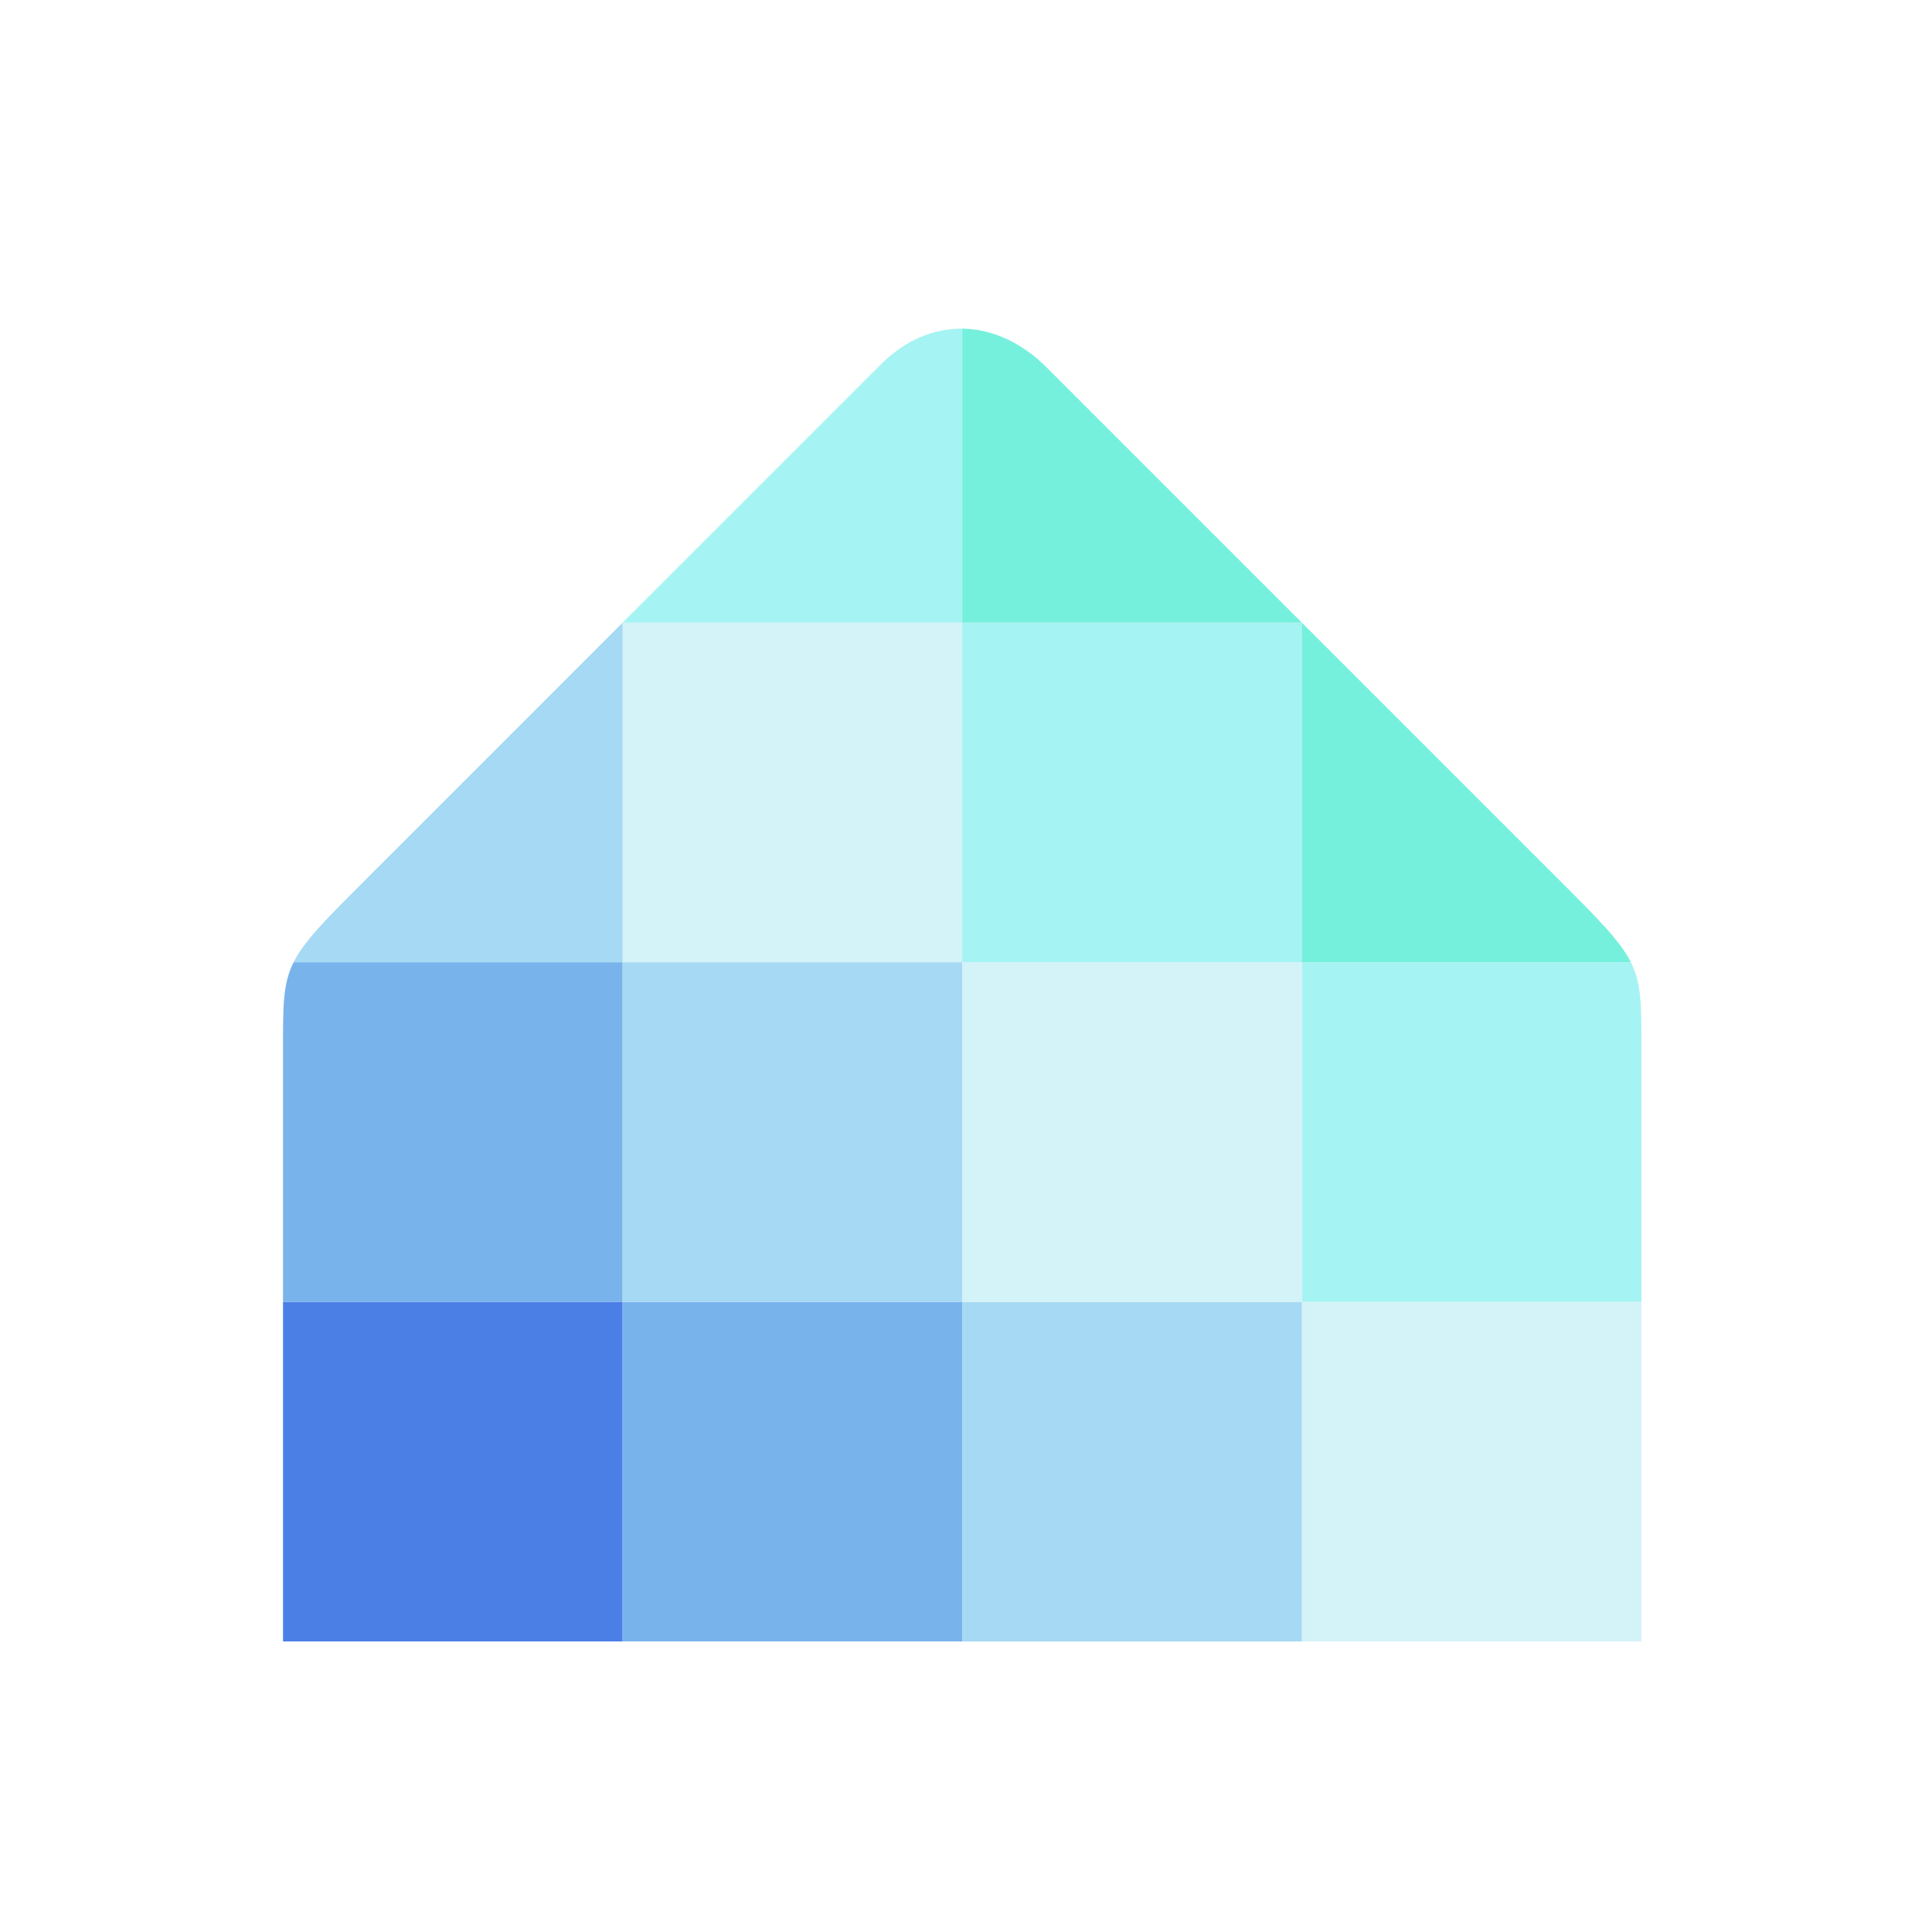
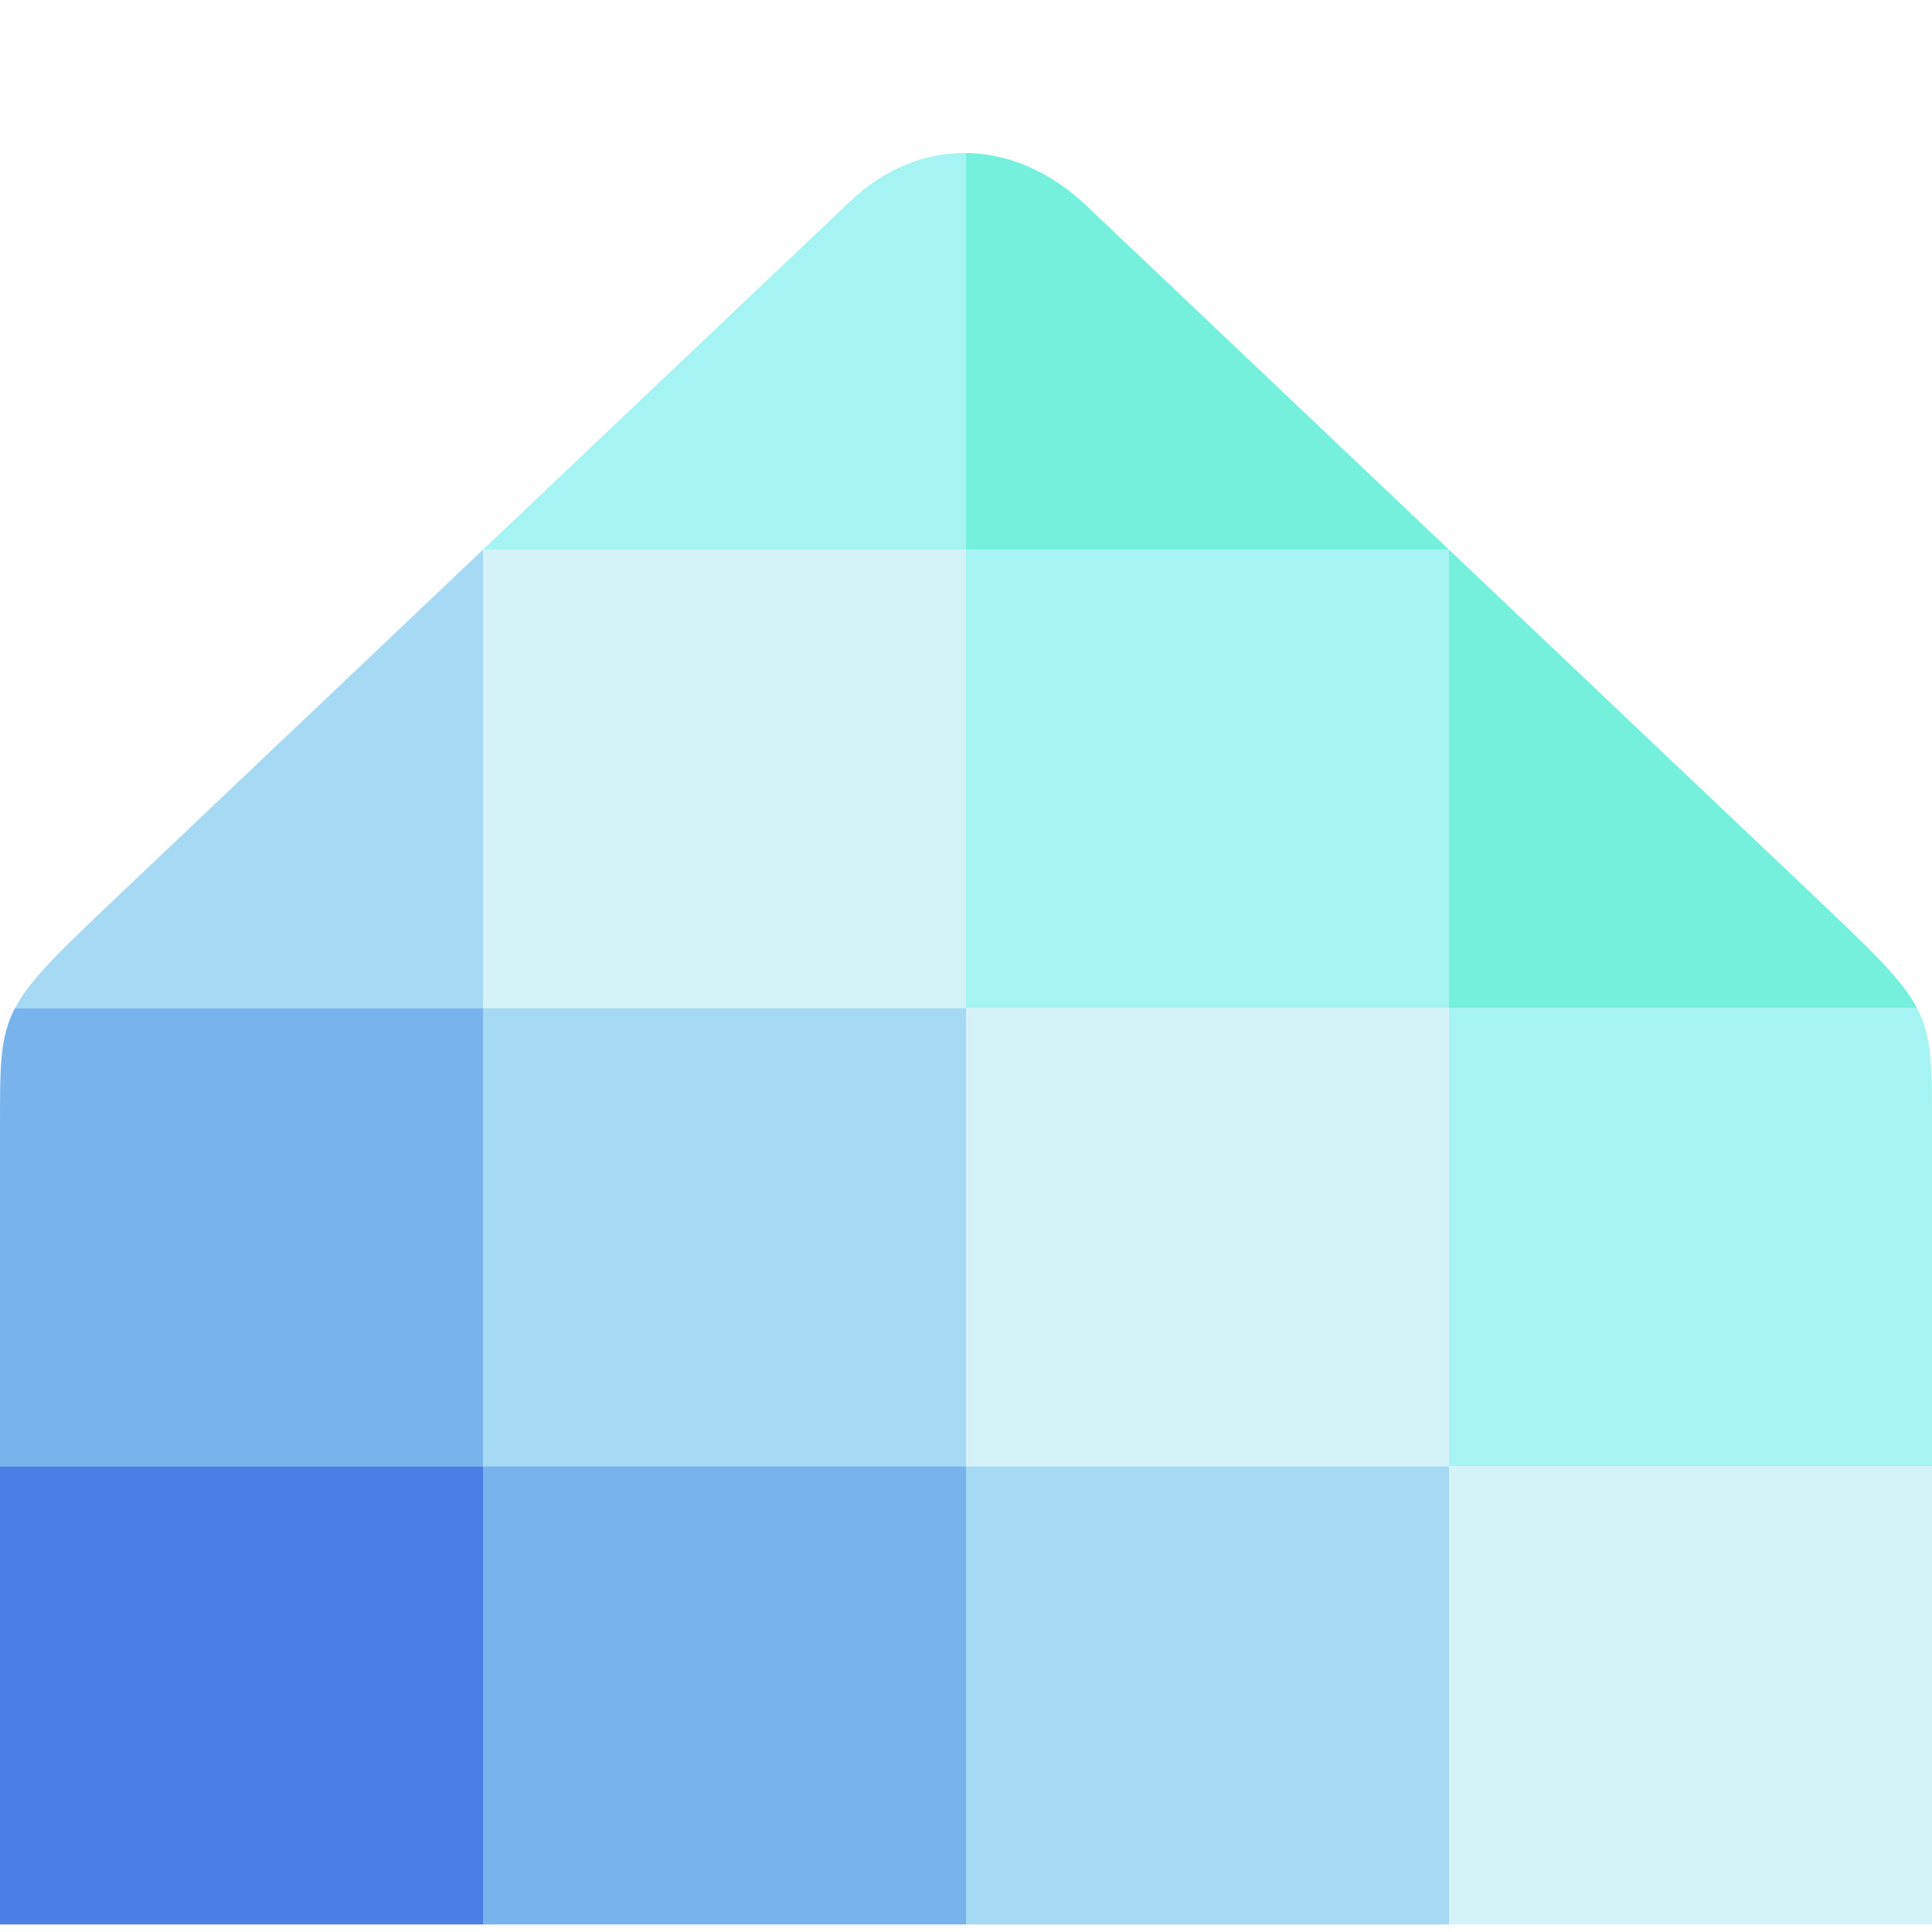
- <svg xmlns="http://www.w3.org/2000/svg" xmlns:ns1="https://boxy-svg.com" viewBox="0 0 512 512">
-   <defs>
-     <ns1:grid x="0" y="0" width="15" height="15" />
-     <pattern id="pattern-0" x="0" y="0" width="25" height="25" patternUnits="userSpaceOnUse" viewBox="0 0 100 100">
-       <rect x="0" y="0" width="50" height="100" style="fill: black;" />
-     </pattern>
-   </defs>
-   <rect x="345" y="345" width="90" height="90" style="stroke-linejoin: round; stroke-linecap: round; stroke-width: 2; fill: rgb(211, 243, 249);" />
-   <rect x="75" y="345" width="90" height="90" style="stroke-linejoin: round; stroke-linecap: round; stroke-width: 2; fill: rgb(76, 127, 230);" />
-   <path d="M 165 345 L 255 345 L 255 435 L 165 435 L 165 345 Z" style="stroke-linejoin: round; stroke-linecap: round; stroke-width: 2; fill: rgb(121, 179, 236);" />
-   <path d="M 345 345 L 345 435 L 255 435 L 255 345 L 345 345 Z" style="stroke-linejoin: round; stroke-linecap: round; stroke-width: 2; fill: rgb(166, 217, 243);" />
-   <path d="M 345 255 L 432.188 255 C 435 260.625 435 266.25 435 277.5 C 435 286.74 435 314.955 435 345 L 345 345 Z" style="stroke-linejoin: round; stroke-linecap: round; stroke-width: 2; fill: rgb(166, 243, 243);" />
-   <path d="M 165 255 L 165 345 L 75 345 C 75 320.57 75 295.833 75 277.5 C 75 266.25 75 260.625 77.813 255 Z" style="stroke-linejoin: round; stroke-linecap: round; stroke-width: 2; fill: rgb(121, 179, 236);" />
-   <path d="M 165 255 L 255 255 L 255 345 L 165 345 L 165 255 Z" style="stroke-linejoin: round; stroke-linecap: round; stroke-width: 2; fill: rgb(166, 217, 243);" />
-   <path d="M 255 255 L 345 255 L 345 345 L 255 345 L 255 255 Z" style="stroke-linejoin: round; stroke-linecap: round; stroke-width: 2; fill: rgb(211, 243, 249);" />
-   <rect x="165" y="165" width="90" height="90" style="stroke-linejoin: round; stroke-linecap: round; stroke-width: 2; fill: rgb(211, 243, 249);" />
-   <rect x="255" y="165" width="90" height="90" style="stroke-linejoin: round; stroke-linecap: round; stroke-width: 2; fill: rgb(166, 243, 243);" />
-   <path d="M 233.393 96.608 C 239.831 90.17 247.382 87.014 255 87.096 L 255 165 L 165 165 C 188.156 141.845 212.924 117.077 233.393 96.608 Z" style="stroke-linejoin: round; stroke-linecap: round; stroke-width: 2; fill: rgb(166, 243, 243);" />
-   <path d="M 277.473 97.473 C 297.45 117.45 321.981 141.981 345 165 L 255 165 L 255 87.096 C 262.793 87.182 270.656 90.656 277.473 97.473 Z" style="stroke-linejoin: round; stroke-linecap: round; stroke-width: 2; fill: rgb(117, 240, 220);" />
-   <path d="M 97.5 232.5 C 109.965 220.035 136.239 193.761 165 165 L 165 255 L 77.813 255 C 80.625 249.375 86.25 243.75 97.5 232.5 Z" style="stroke-linejoin: round; stroke-linecap: round; stroke-width: 2; fill: rgb(166, 217, 243);" />
-   <path d="M 412.5 232.5 C 423.75 243.75 429.375 249.375 432.188 255 L 345 255 L 345 165 C 373.866 193.866 400.355 220.355 412.5 232.5 Z" style="stroke-linejoin: round; stroke-linecap: round; stroke-width: 2; fill: rgb(117, 240, 220);" />
+ <svg xmlns="http://www.w3.org/2000/svg" viewBox="0 0 512 512">
+   <rect x="384" y="388.557" width="128" height="121.443" style="stroke-linejoin: round; stroke-linecap: round; stroke-width: 2; fill: rgb(211, 243, 249);" />
+   <rect y="388.557" width="128" height="121.443" style="stroke-linejoin: round; stroke-linecap: round; stroke-width: 2; fill: rgb(76, 127, 230);" />
+   <path d="M 128 388.557 L 256 388.557 L 256 510 L 128 510 L 128 388.557 Z" style="stroke-linejoin: round; stroke-linecap: round; stroke-width: 2; fill: rgb(121, 179, 236);" />
+   <path d="M 384 388.557 L 384 510 L 256 510 L 256 388.557 L 384 388.557 Z" style="stroke-linejoin: round; stroke-linecap: round; stroke-width: 2; fill: rgb(166, 217, 243);" />
+   <path d="M 384 267.114 L 508 267.114 C 511.999 274.704 511.999 282.294 511.999 297.475 C 511.999 309.943 511.999 348.015 511.999 388.557 L 384 388.557 Z" style="stroke-linejoin: round; stroke-linecap: round; stroke-width: 2; fill: rgb(166, 243, 243);" />
+   <path d="M 128 267.114 L 128 388.557 L 0 388.557 C 0 355.592 0 322.213 0 297.475 C 0 282.294 0 274.704 4.001 267.114 Z" style="stroke-linejoin: round; stroke-linecap: round; stroke-width: 2; fill: rgb(121, 179, 236);" />
+   <path d="M 128 267.114 L 256 267.114 L 256 388.557 L 128 388.557 L 128 267.114 Z" style="stroke-linejoin: round; stroke-linecap: round; stroke-width: 2; fill: rgb(166, 217, 243);" />
+   <path d="M 256 267.114 L 384 267.114 L 384 388.557 L 256 388.557 L 256 267.114 Z" style="stroke-linejoin: round; stroke-linecap: round; stroke-width: 2; fill: rgb(211, 243, 249);" />
+   <rect x="128" y="145.671" width="128" height="121.443" style="stroke-linejoin: round; stroke-linecap: round; stroke-width: 2; fill: rgb(211, 243, 249);" />
+   <rect x="256" y="145.671" width="128" height="121.443" style="stroke-linejoin: round; stroke-linecap: round; stroke-width: 2; fill: rgb(166, 243, 243);" />
+   <path d="M 225.27 53.386 C 234.426 44.698 245.165 40.44 256 40.55 L 256 145.671 L 128 145.671 C 160.933 114.427 196.159 81.005 225.27 53.386 Z" style="stroke-linejoin: round; stroke-linecap: round; stroke-width: 2; fill: rgb(166, 243, 243);" />
+   <path d="M 287.962 54.552 C 316.372 81.509 351.262 114.61 384 145.671 L 256 145.671 L 256 40.55 C 267.083 40.666 278.266 45.354 287.962 54.552 Z" style="stroke-linejoin: round; stroke-linecap: round; stroke-width: 2; fill: rgb(117, 240, 220);" />
+   <path d="M 32 236.754 C 49.728 219.933 87.095 184.48 128 145.671 L 128 267.114 L 4.001 267.114 C 8 259.524 16 251.934 32 236.754 Z" style="stroke-linejoin: round; stroke-linecap: round; stroke-width: 2; fill: rgb(166, 217, 243);" />
+   <path d="M 479.999 236.754 C 495.999 251.934 504 259.524 508 267.114 L 384 267.114 L 384 145.671 C 425.053 184.622 462.727 220.365 479.999 236.754 Z" style="stroke-linejoin: round; stroke-linecap: round; stroke-width: 2; fill: rgb(117, 240, 220);" />
</svg>
